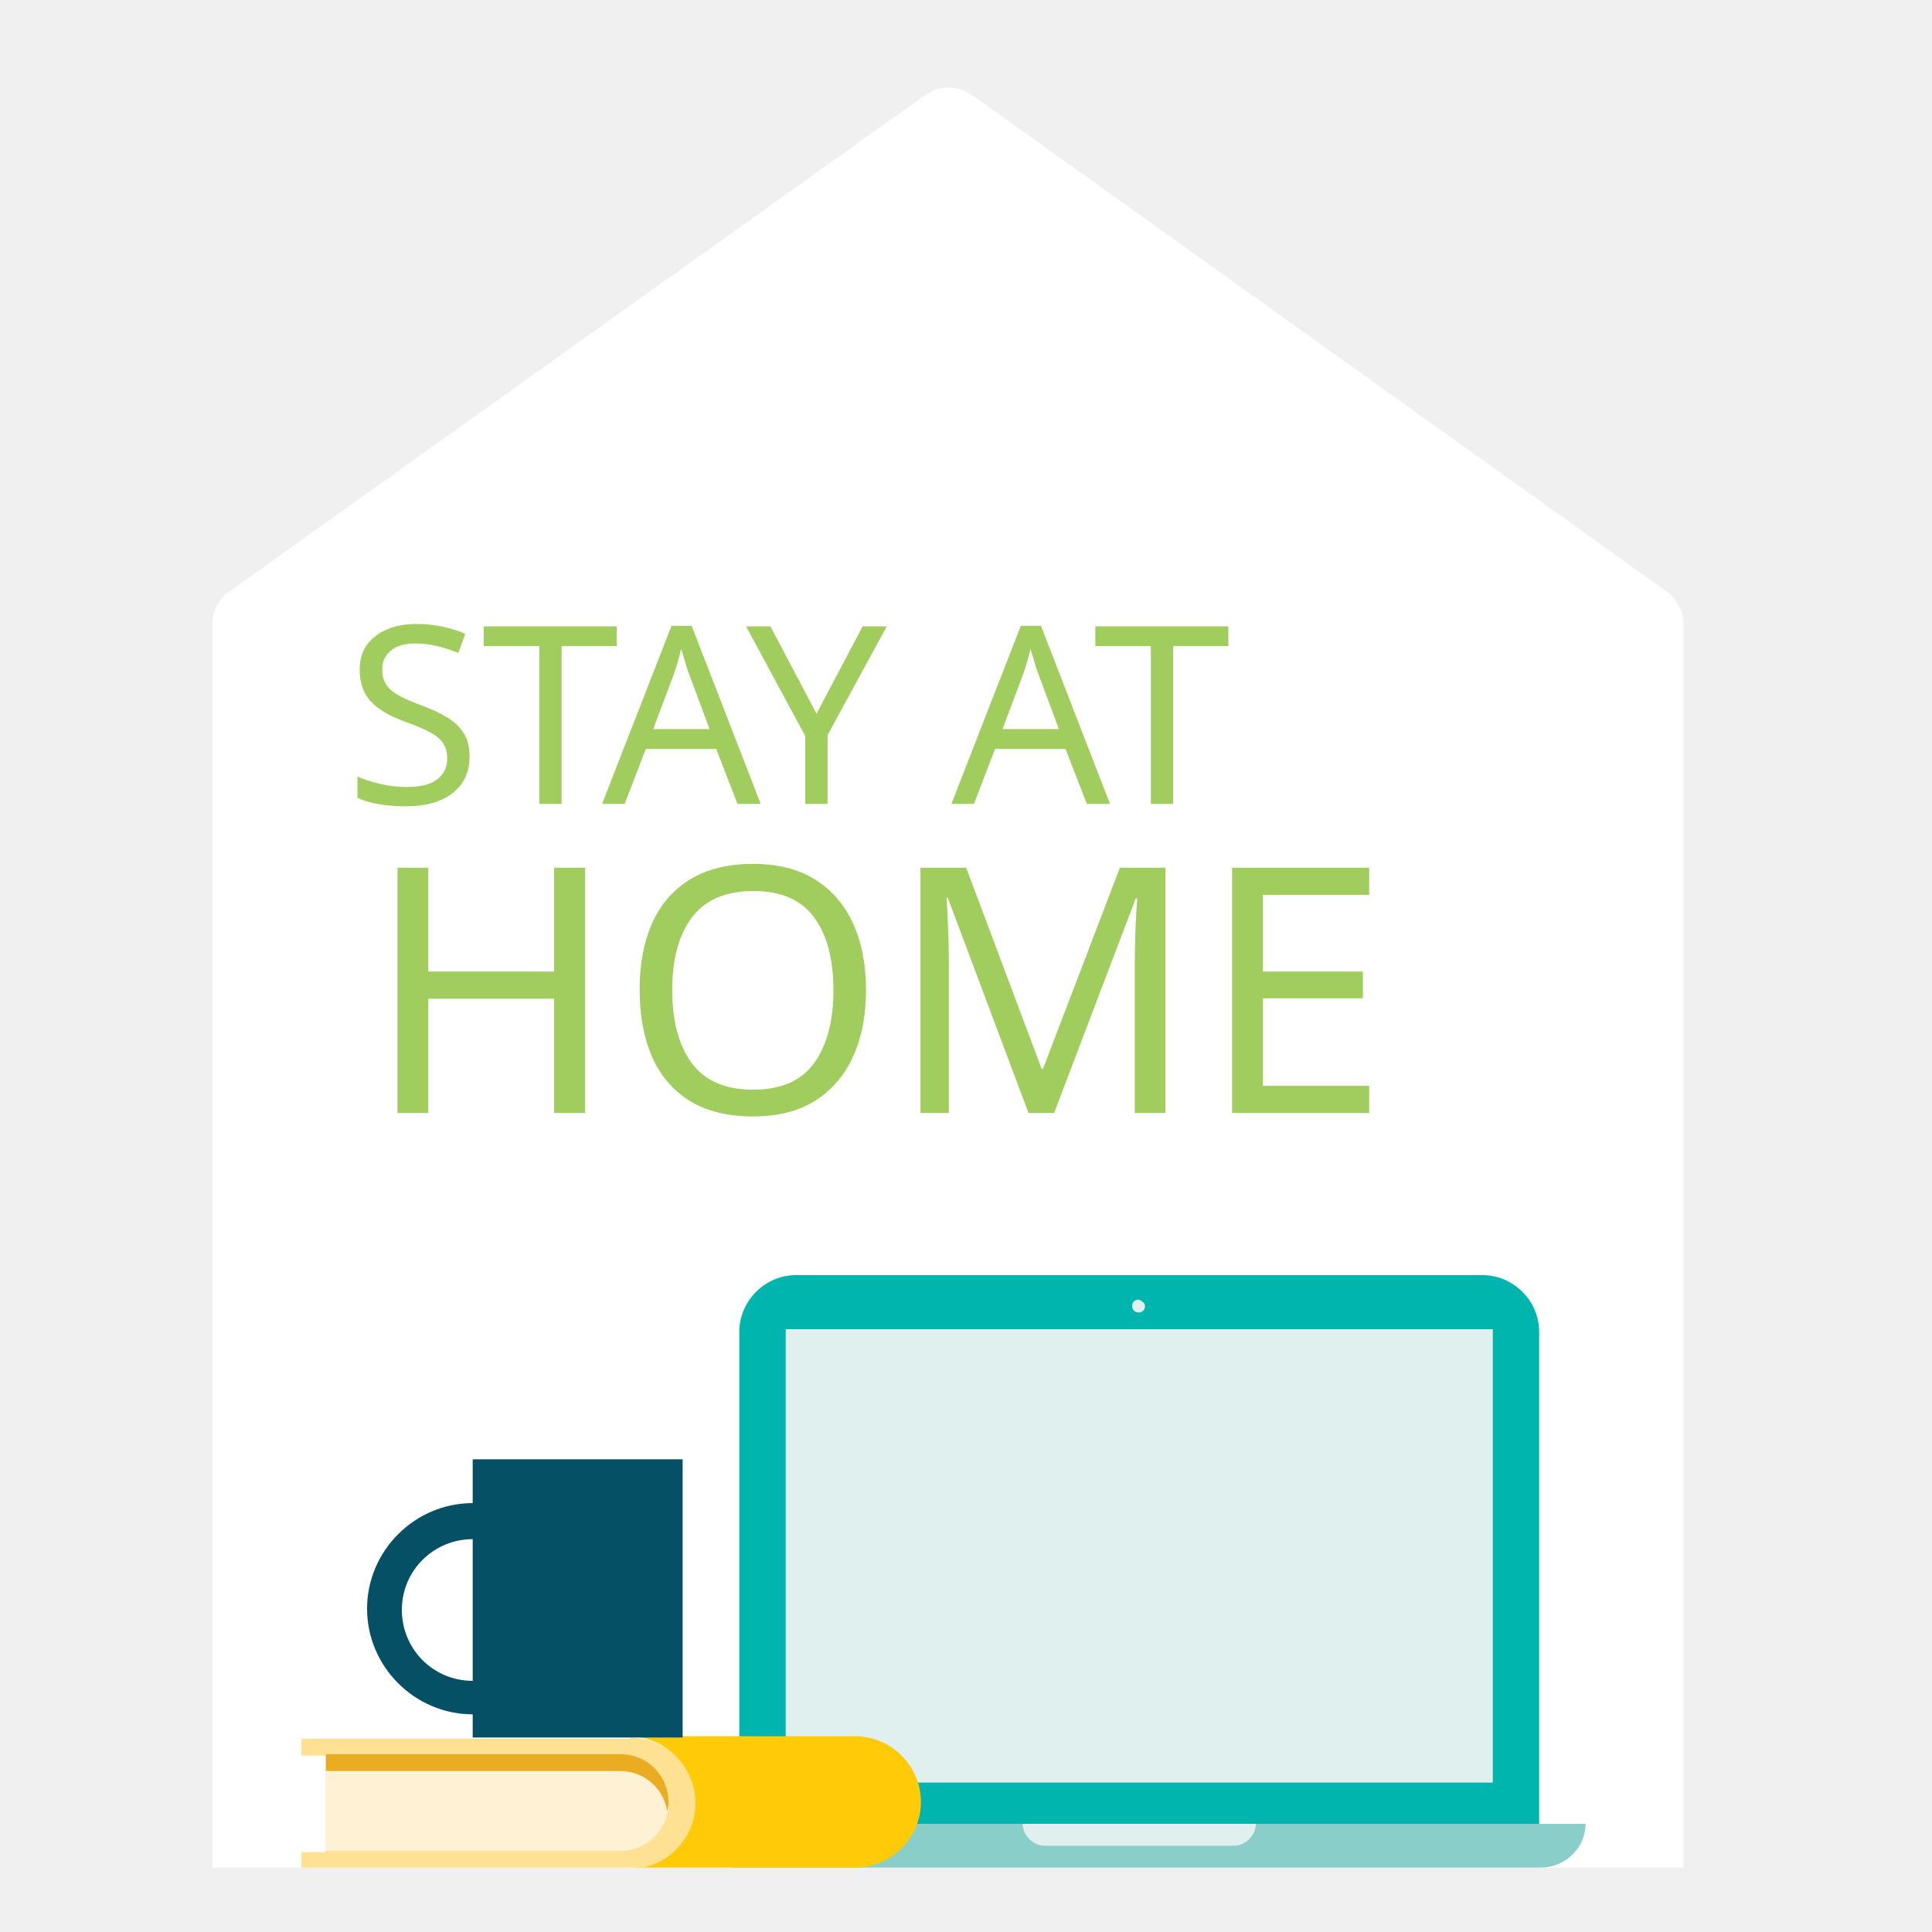
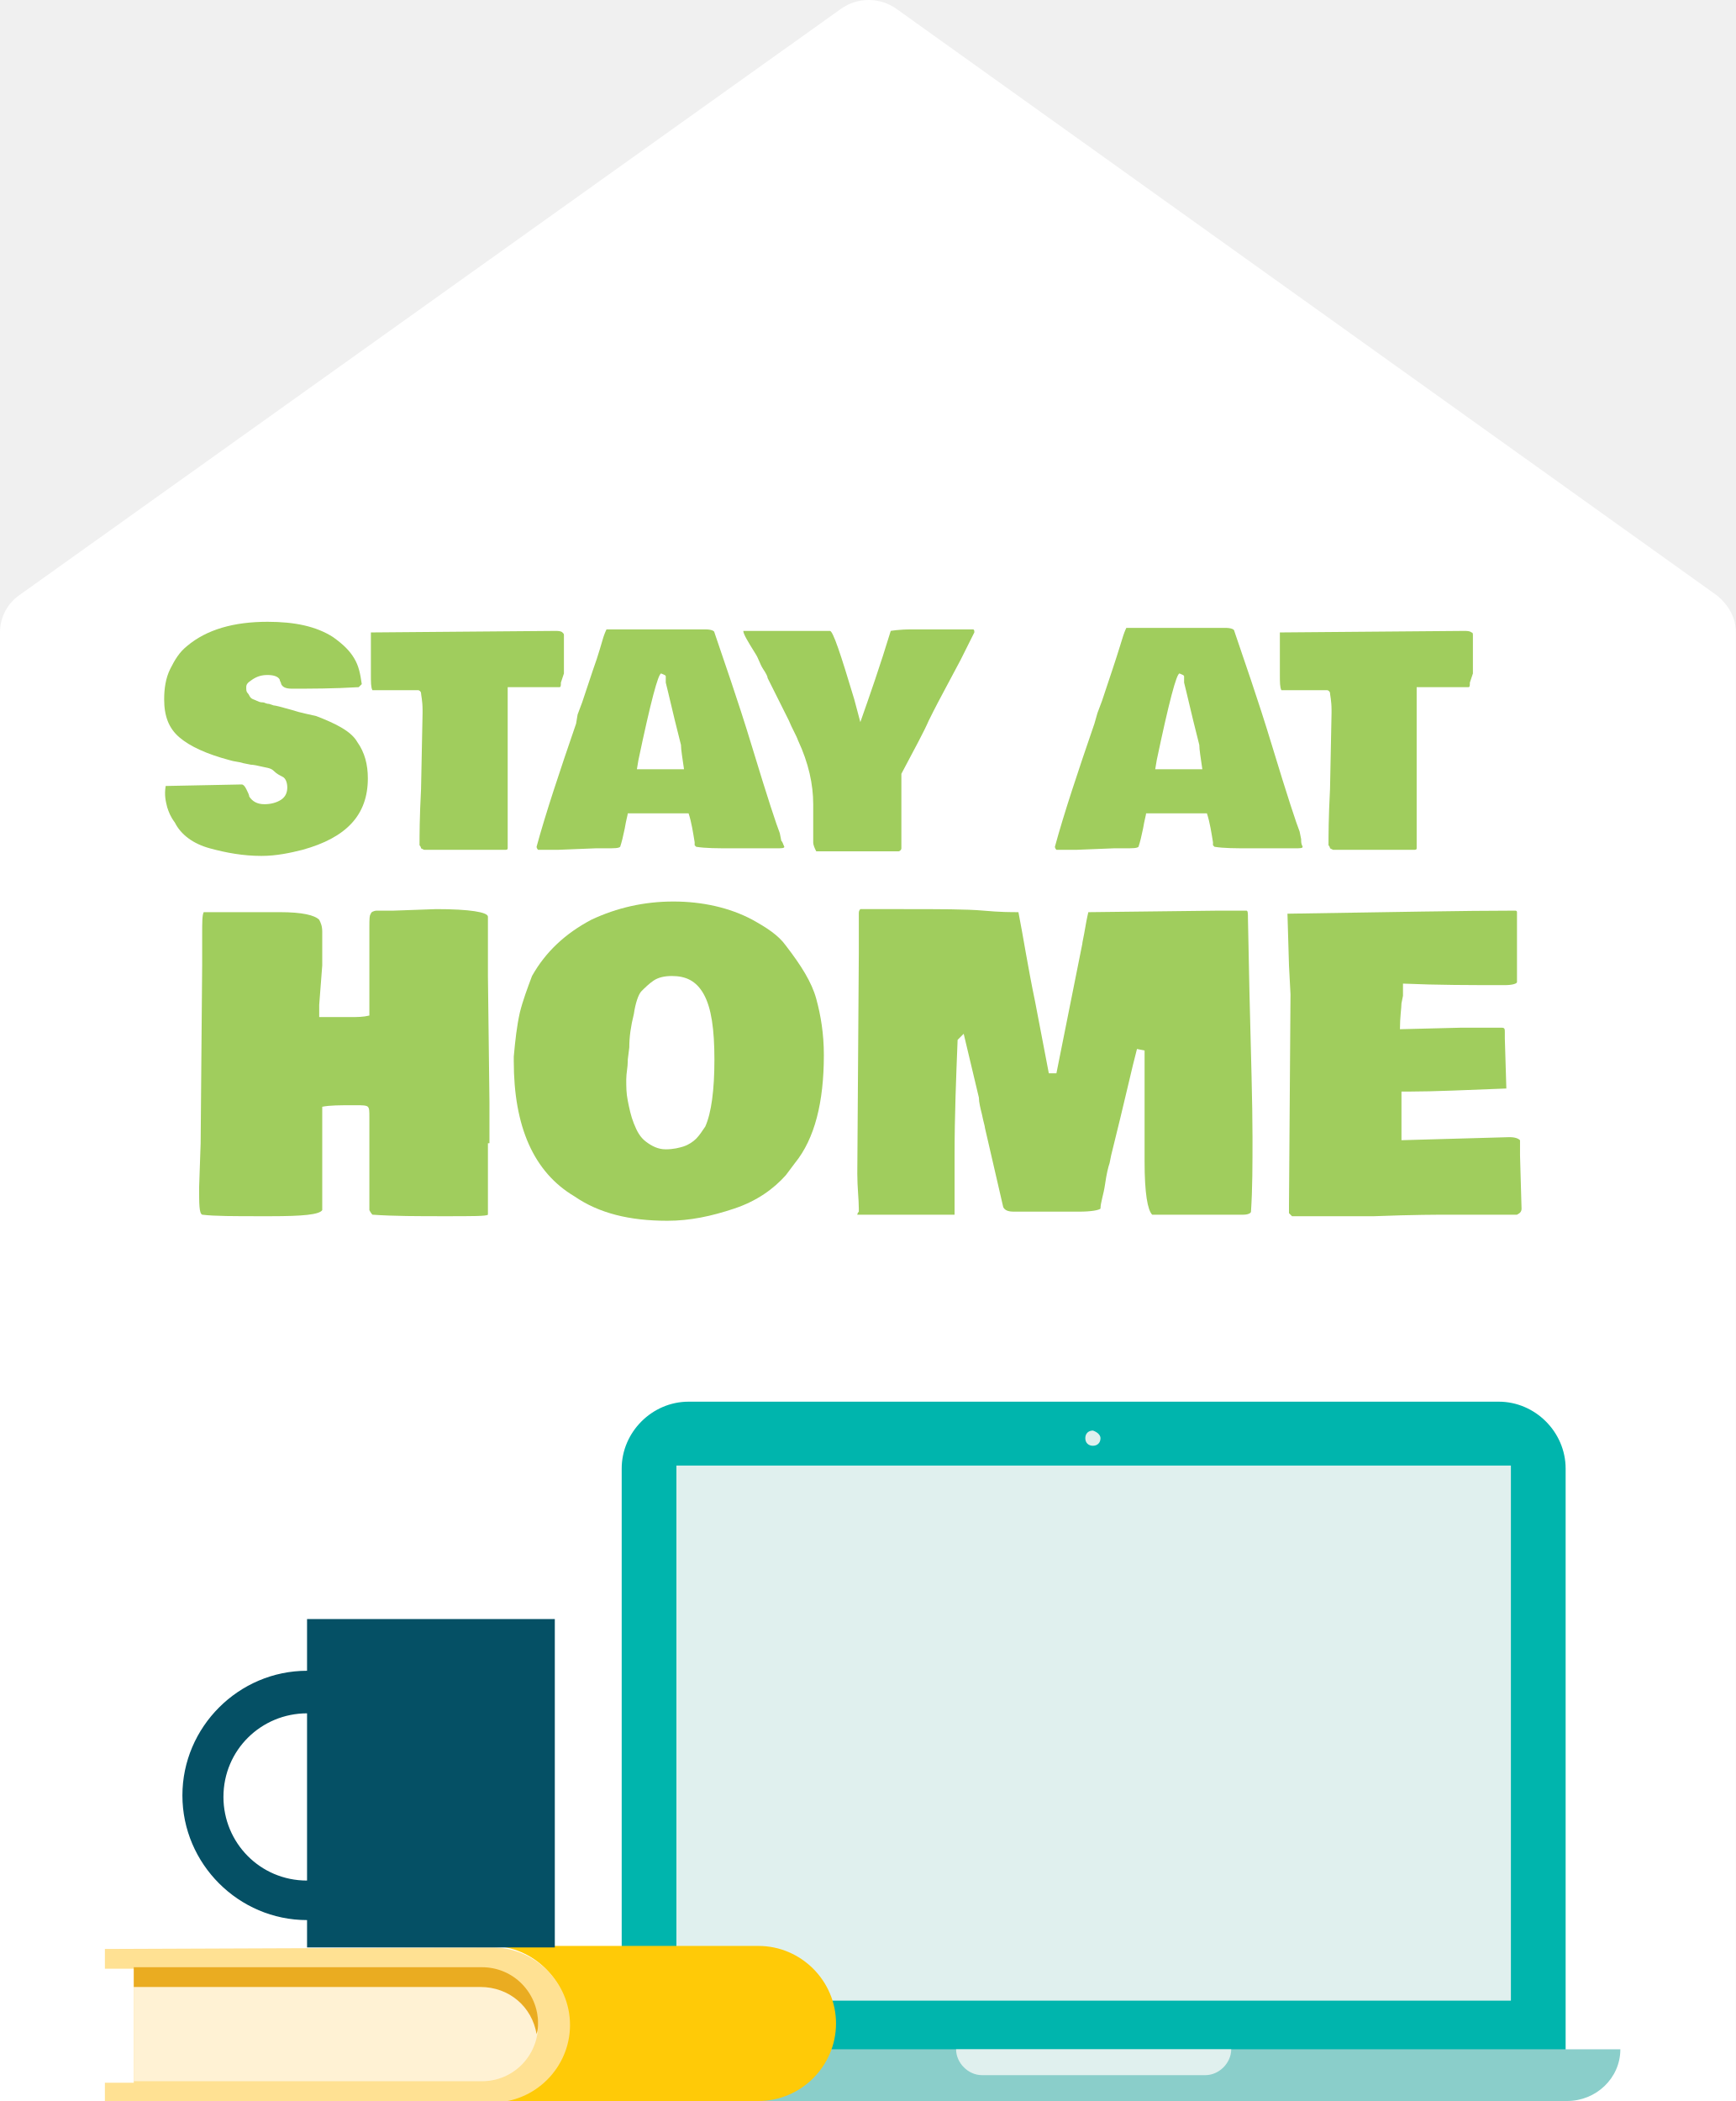
- <svg xmlns="http://www.w3.org/2000/svg" xmlns:xlink="http://www.w3.org/1999/xlink" version="1.1" id="Layer_1" x="0px" y="0px" viewBox="0 0 150 150" style="enable-background:new 0 0 150 150;" xml:space="preserve">
+ <svg xmlns="http://www.w3.org/2000/svg" xmlns:xlink="http://www.w3.org/1999/xlink" version="1.1" id="Layer_1" x="0px" y="0px" viewBox="0 0 114.2 138.2" style="enable-background:new 0 0 114.2 138.2;" xml:space="preserve">
  <style type="text/css">
- 	.st0{clip-path:url(#SVGID_2_);}
- 	.st1{fill:#00B5AD;}
- 	.st2{fill:#8ACECA;}
- 	.st3{fill:#E0F0EE;}
- 	.st4{fill:#FFCA07;}
- 	.st5{fill:#FFE193;}
- 	.st6{fill:#FFF2D4;}
- 	.st7{fill:#EAAC21;}
- 	.st8{fill:#055065;}
- 	.st9{fill:#A0CD5D;}
- 	.st10{font-family:'BowlbyOne';}
- 	.st11{font-size:19.303px;}
- 	.st12{font-size:26.676px;}
+ 	.st0{fill:#FFFFFF;}
+ 	.st1{clip-path:url(#SVGID_3_);}
+ 	.st2{fill:#00B5AD;}
+ 	.st3{fill:#8ACECA;}
+ 	.st4{fill:#E0F0EE;}
+ 	.st5{clip-path:url(#SVGID_5_);}
+ 	.st6{fill:#FFCA07;}
+ 	.st7{fill:#FFE193;}
+ 	.st8{fill:#FFF2D4;}
+ 	.st9{fill:#EAAC21;}
+ 	.st10{clip-path:url(#SVGID_7_);}
+ 	.st11{fill:#055065;}
+ 	.st12{enable-background:new    ;}
+ 	.st13{fill:#A0CD5D;}
</style>
  <g>
    <g>
      <g>
-         <defs>
-           <path id="SVGID_1_" d="M130.7,145H16.5V48.4c0-0.9,0.4-1.8,1.2-2.4L71.8,7.4c1.1-0.8,2.6-0.8,3.7,0L129.5,46      c0.7,0.6,1.2,1.4,1.2,2.4V145z" />
-         </defs>
-         <use xlink:href="#SVGID_1_" style="overflow:visible;fill:#FFFFFF;" />
-         <clipPath id="SVGID_2_">
-           <use xlink:href="#SVGID_1_" style="overflow:visible;" />
-         </clipPath>
-         <g class="st0">
+         <g>
+           <path id="SVGID_1_" class="st0" d="M114.2,138.2H0V41.6c0-0.9,0.4-1.8,1.2-2.4L55.3,0.6c1.1-0.8,2.6-0.8,3.7,0l54,38.6      c0.7,0.6,1.2,1.4,1.2,2.4V138.2z" />
+         </g>
+         <g>
          <g>
-             <g>
-               <path class="st1" d="M119.5,143H57.4v-39.6c0-2.4,2-4.4,4.4-4.4h53.3c2.4,0,4.4,2,4.4,4.4V143z" />
+             <defs>
+               <path id="SVGID_2_" d="M114.2,138.2H0V41.6c0-0.9,0.4-1.8,1.2-2.4L55.3,0.6c1.1-0.8,2.6-0.8,3.7,0l54,38.6        c0.7,0.6,1.2,1.4,1.2,2.4V138.2z" />
+             </defs>
+             <clipPath id="SVGID_3_">
+               <use xlink:href="#SVGID_2_" style="overflow:visible;" />
+             </clipPath>
+             <g class="st1">
+               <g>
+                 <g>
+                   <path class="st2" d="M103,136.2H40.9V96.6c0-2.4,2-4.4,4.4-4.4h53.3c2.4,0,4.4,2,4.4,4.4C103,96.6,103,136.2,103,136.2z" />
+                 </g>
+                 <g>
+                   <path class="st3" d="M103.1,138.2H40.7c-1.9,0-3.4-1.5-3.4-3.4l0,0l0,0h69.3l0,0l0,0C106.6,136.7,105,138.2,103.1,138.2z" />
+                 </g>
+                 <path class="st4" d="M72.4,94.6c0,0.3-0.2,0.5-0.5,0.5s-0.5-0.2-0.5-0.5s0.2-0.5,0.5-0.5C72.2,94.2,72.4,94.4,72.4,94.6z" />
+                 <path class="st4" d="M79.3,136.5H64.6c-0.9,0-1.7-0.8-1.7-1.7l0,0H81l0,0C81,135.7,80.2,136.5,79.3,136.5z" />
+               </g>
+               <rect id="XMLID_2_" x="44.5" y="96.4" class="st4" width="54.9" height="35.2" />
            </g>
-             <g>
-               <path class="st2" d="M119.6,145H57.2c-1.9,0-3.4-1.5-3.4-3.4l0,0l0,0h69.3l0,0l0,0C123.1,143.5,121.5,145,119.6,145z" />
+           </g>
+         </g>
+         <g>
+           <g>
+             <defs>
+               <path id="SVGID_4_" d="M114.2,138.2H0V41.6c0-0.9,0.4-1.8,1.2-2.4L55.3,0.6c1.1-0.8,2.6-0.8,3.7,0l54,38.6        c0.7,0.6,1.2,1.4,1.2,2.4V138.2z" />
+             </defs>
+             <clipPath id="SVGID_5_">
+               <use xlink:href="#SVGID_4_" style="overflow:visible;" />
+             </clipPath>
+             <g class="st5">
+               <g>
+                 <path class="st6" d="M37.4,133.1c0-2.8-2.3-5.1-5.1-5.1h17.6c2.8,0,5.1,2.3,5.1,5.1s-2.3,5.1-5.1,5.1H32.4         C35.2,138.2,37.4,135.9,37.4,133.1z" />
+                 <path class="st7" d="M32.4,128.1c2.8,0,5.1,2.3,5.1,5.1s-2.3,5.1-5.1,5.1H6.9V137h1.9v-7.5H6.9v-1.3L32.4,128.1L32.4,128.1z" />
+               </g>
+               <path class="st8" d="M8.8,136.9h22.9c2.1,0,3.7-1.7,3.7-3.7l0,0c0-2.1-1.7-3.7-3.7-3.7H8.8V136.9z" />
+               <path class="st9" d="M31.7,129.4c2.1,0,3.7,1.7,3.7,3.7c0,0.2,0,0.4-0.1,0.7c-0.3-1.8-1.8-3.1-3.7-3.1H8.8v-1.3L31.7,129.4        L31.7,129.4z" />
            </g>
-             <path class="st3" d="M88.9,101.4c0,0.3-0.2,0.5-0.5,0.5c-0.3,0-0.5-0.2-0.5-0.5c0-0.3,0.2-0.5,0.5-0.5       C88.7,101,88.9,101.2,88.9,101.4z" />
-             <path class="st3" d="M95.8,143.3H81.1c-0.9,0-1.7-0.8-1.7-1.7l0,0h18.1l0,0C97.5,142.5,96.7,143.3,95.8,143.3z" />
          </g>
-           <rect id="XMLID_2_" x="61" y="103.2" class="st3" width="54.9" height="35.2" />
        </g>
-         <g class="st0">
+         <g>
          <g>
-             <path class="st4" d="M53.9,139.9c0-2.8-2.3-5.1-5.1-5.1h17.6c2.8,0,5.1,2.3,5.1,5.1c0,2.8-2.3,5.1-5.1,5.1H48.9       C51.7,145,53.9,142.7,53.9,139.9z" />
-             <path class="st5" d="M48.9,134.9c2.8,0,5.1,2.3,5.1,5.1c0,2.8-2.3,5.1-5.1,5.1H23.4v-1.3h1.9v-7.5h-1.9v-1.3H48.9z" />
+             <defs>
+               <path id="SVGID_6_" d="M114.2,138.2H0V41.6c0-0.9,0.4-1.8,1.2-2.4L55.3,0.6c1.1-0.8,2.6-0.8,3.7,0l54,38.6        c0.7,0.6,1.2,1.4,1.2,2.4V138.2z" />
+             </defs>
+             <clipPath id="SVGID_7_">
+               <use xlink:href="#SVGID_6_" style="overflow:visible;" />
+             </clipPath>
+             <g class="st10">
+               <rect x="20.2" y="106.5" class="st11" width="16.3" height="21.6" />
+               <path class="st11" d="M20.2,126.3c-4.5,0-8.2-3.7-8.2-8.2s3.7-8.2,8.2-8.2s8.2,3.7,8.2,8.2C28.3,122.6,24.7,126.3,20.2,126.3z         M20.2,112.7c-3,0-5.5,2.4-5.5,5.5c0,3,2.4,5.5,5.5,5.5c3,0,5.5-2.4,5.5-5.5C25.6,115.1,23.2,112.7,20.2,112.7z" />
+             </g>
          </g>
-           <path class="st6" d="M25.3,143.7h22.9c2.1,0,3.7-1.7,3.7-3.7l0,0c0-2.1-1.7-3.7-3.7-3.7H25.3V143.7z" />
-           <path class="st7" d="M48.2,136.2c2.1,0,3.7,1.7,3.7,3.7c0,0.2,0,0.4-0.1,0.7c-0.3-1.8-1.8-3.1-3.7-3.1H25.3v-1.3H48.2z" />
-         </g>
-         <g class="st0">
-           <rect x="36.7" y="113.3" class="st8" width="16.3" height="21.6" />
-           <path class="st8" d="M36.7,133.1c-4.5,0-8.2-3.7-8.2-8.2c0-4.5,3.7-8.2,8.2-8.2c4.5,0,8.2,3.7,8.2,8.2      C44.8,129.4,41.2,133.1,36.7,133.1z M36.7,119.5c-3,0-5.5,2.4-5.5,5.5c0,3,2.4,5.5,5.5,5.5c3,0,5.5-2.4,5.5-5.5      C42.1,121.9,39.7,119.5,36.7,119.5z" />
        </g>
      </g>
    </g>
-     <text transform="matrix(1 0 0 1 26.7695 62.415)">
-       <tspan x="0" y="0" class="st9 st10 st11">STAY AT </tspan>
-       <tspan x="1.5" y="24" class="st9 st10 st12">HOME</tspan>
-     </text>
+     <g class="st12">
+       <path class="st13" d="M10.9,51.7l5-0.1c0.1,0,0.2,0.1,0.3,0.3c0.1,0.2,0.2,0.4,0.2,0.5c0.2,0.3,0.5,0.5,1,0.5    c0.4,0,0.8-0.1,1.1-0.3c0.3-0.2,0.4-0.5,0.4-0.8s-0.1-0.6-0.3-0.7c-0.2-0.1-0.4-0.2-0.6-0.4s-0.5-0.2-0.9-0.3s-0.6-0.1-0.6-0.1h0    L16,50.2c-0.3-0.1-0.6-0.1-0.9-0.2c-1.5-0.4-2.6-0.9-3.3-1.5c-0.7-0.6-1-1.4-1-2.5c0-0.7,0.1-1.4,0.4-2s0.6-1.1,1.1-1.5    c1.3-1.1,3.1-1.6,5.3-1.6c1.8,0,3.2,0.3,4.3,1h0c0.7,0.5,1.1,0.9,1.4,1.4s0.4,1,0.5,1.7l-0.2,0.2c-1.7,0.1-3.1,0.1-4.4,0.1    c-0.4,0-0.6-0.1-0.7-0.3c0-0.1-0.1-0.2-0.1-0.3c-0.1-0.2-0.4-0.3-0.8-0.3h0c-0.4,0-0.7,0.1-1,0.3c-0.3,0.2-0.4,0.3-0.4,0.5    c0,0.2,0,0.3,0.1,0.4c0.1,0.1,0.1,0.2,0.2,0.3s0.2,0.1,0.4,0.2c0.2,0.1,0.3,0.1,0.4,0.1s0.2,0.1,0.4,0.1l0.3,0.1    c0.1,0,0.5,0.1,1.2,0.3c0.6,0.2,1.2,0.3,1.6,0.4v0c1.3,0.5,2.3,1,2.7,1.7c0.5,0.7,0.7,1.5,0.7,2.4c0,2.4-1.4,3.9-4.3,4.7    c-0.8,0.2-1.7,0.4-2.7,0.4c-1.2,0-2.3-0.2-3.4-0.5c-1.1-0.3-1.9-0.9-2.3-1.7c-0.3-0.4-0.4-0.7-0.5-1    C10.9,52.7,10.8,52.3,10.9,51.7C10.8,51.7,10.8,51.7,10.9,51.7z" />
+       <path class="st13" d="M36.9,44.9c0,0.2,0,0.3-0.1,0.3l-3.4,0c0,0.6,0,1.6,0,2.9c0,1.3,0,2.2,0,2.7l0,5c0,0.1-0.1,0.1-0.2,0.1l-2,0    l0,0l-0.6,0h-1.7c-0.5,0-0.8,0-1,0l-0.2-0.1c0,0,0-0.1-0.1-0.2c0-0.6,0-1.8,0.1-3.7l0.1-5l0-0.2c0-0.6-0.1-1-0.1-1.1    c0-0.1-0.1-0.2-0.2-0.2c-0.1,0-0.2,0-0.3,0l-0.4,0l-2.3,0c-0.1-0.2-0.1-0.5-0.1-1.1l0-0.8v-0.3c0-1,0-1.5,0-1.6c0,0,0,0,0.1,0    l12-0.1c0.2,0,0.4,0,0.5,0.1s0.1,0.1,0.1,0.2v2.5L36.9,44.9z" />
+       <path class="st13" d="M51.6,55.7c0,0.1-0.2,0.1-0.5,0.1h-0.9l-0.6,0h-0.6l-0.9,0c-0.9,0-1.7,0-2.3-0.1c0,0,0,0-0.1-0.1l0-0.2    c-0.1-0.6-0.2-1.3-0.4-1.9l-4,0c0,0.1-0.1,0.4-0.2,1c-0.1,0.5-0.2,0.9-0.3,1.2c-0.1,0.1-0.4,0.1-0.9,0.1l-0.2,0h-0.5l-2.5,0.1    h-0.3l-0.3,0h-0.7c0,0-0.1-0.1-0.1-0.2c0.6-2.2,1.5-4.9,2.6-8.1L38,47h0l0.3-0.8c0.1-0.3,0.3-0.9,0.7-2.1c0.4-1.1,0.6-1.9,0.7-2.2    c0.1-0.3,0.2-0.5,0.2-0.5h1.6l3.3,0l0.9,0l0.7,0c0.4,0,0.6,0.1,0.6,0.2c0.6,1.8,1.5,4.3,2.5,7.6c1,3.3,1.6,5.1,1.8,5.6l0.1,0.5    C51.5,55.4,51.5,55.5,51.6,55.7z M42.3,50.6l0.4,0l2.3,0c-0.1-0.7-0.2-1.3-0.2-1.6l-0.4-1.6c-0.4-1.7-0.6-2.5-0.6-2.5    c0,0,0-0.1,0-0.1s0,0,0-0.1c0,0,0,0,0-0.1c0,0,0,0,0-0.1c0,0,0,0,0,0c0-0.1-0.1-0.1-0.3-0.2c-0.2,0-0.7,1.9-1.5,5.7l-0.1,0.6H42.3    z" />
+       <path class="st13" d="M63.7,41.4l0.3,0c0.1,0,0.1,0.1,0.1,0.2l-0.3,0.6v0l-0.6,1.2c-0.9,1.7-1.5,2.8-1.8,3.4l-0.3,0.6    c-0.3,0.7-0.9,1.8-1.8,3.5c0,0.2,0,0.5,0,1v3.9c0,0.1-0.1,0.2-0.2,0.2l-5.4,0c-0.1-0.2-0.2-0.4-0.2-0.6l0-1.2v-0.3l0-0.3l0-0.7    c0-1.3-0.3-2.7-1-4.2c-0.1-0.3-0.4-0.8-0.6-1.3l-1.4-2.8c0-0.1-0.1-0.3-0.3-0.6c-0.2-0.3-0.3-0.7-0.5-1v0    c-0.5-0.8-0.8-1.3-0.8-1.5c0,0,0.1,0,0.3,0h2.4c1.3,0,2.3,0,3,0c0.2,0,0.7,1.5,1.6,4.5l0.4,1.5c0.6-1.7,1.3-3.7,2-6    c0,0,0.5-0.1,1.4-0.1h1.2c0.3,0,0.5,0,0.7,0H63.7z" />
+       <path class="st13" d="M85.7,55.7c0,0.1-0.2,0.1-0.5,0.1h-0.9l-0.6,0h-0.6l-0.9,0c-0.9,0-1.7,0-2.3-0.1c0,0,0,0-0.1-0.1l0-0.2    c-0.1-0.6-0.2-1.3-0.4-1.9l-4,0c0,0.1-0.1,0.4-0.2,1c-0.1,0.5-0.2,0.9-0.3,1.2c-0.1,0.1-0.4,0.1-0.9,0.1l-0.2,0h-0.5l-2.5,0.1    h-0.3l-0.3,0h-0.7c0,0-0.1-0.1-0.1-0.2c0.6-2.2,1.5-4.9,2.6-8.1l0.2-0.7h0l0.3-0.8c0.1-0.3,0.3-0.9,0.7-2.1s0.6-1.9,0.7-2.2    s0.2-0.5,0.2-0.5h1.6l3.3,0l0.9,0l0.7,0c0.4,0,0.6,0.1,0.6,0.2c0.6,1.8,1.5,4.3,2.5,7.6c1,3.3,1.6,5.1,1.8,5.6l0.1,0.5    C85.6,55.4,85.6,55.5,85.7,55.7z M76.4,50.6l0.4,0l2.3,0c-0.1-0.7-0.2-1.3-0.2-1.6l-0.4-1.6c-0.4-1.7-0.6-2.5-0.6-2.5    c0,0,0-0.1,0-0.1c0,0,0,0,0-0.1c0,0,0,0,0-0.1c0,0,0,0,0-0.1c0,0,0,0,0,0c0-0.1-0.1-0.1-0.3-0.2c-0.2,0-0.7,1.9-1.5,5.7l-0.1,0.6    H76.4z" />
+       <path class="st13" d="M96.7,44.9c0,0.2,0,0.3-0.1,0.3l-3.4,0c0,0.6,0,1.6,0,2.9c0,1.3,0,2.2,0,2.7l0,5c0,0.1-0.1,0.1-0.2,0.1l-2,0    l0,0l-0.6,0h-1.7c-0.5,0-0.8,0-1,0l-0.2-0.1c0,0,0-0.1-0.1-0.2c0-0.6,0-1.8,0.1-3.7l0.1-5l0-0.2c0-0.6-0.1-1-0.1-1.1    c0-0.1-0.1-0.2-0.2-0.2c-0.1,0-0.2,0-0.3,0l-0.4,0l-2.3,0c-0.1-0.2-0.1-0.5-0.1-1.1l0-0.8v-0.3c0-1,0-1.5,0-1.6c0,0,0,0,0.1,0    l12-0.1c0.2,0,0.4,0,0.5,0.1c0.1,0,0.1,0.1,0.1,0.2v2.5L96.7,44.9z" />
+     </g>
+     <g class="st12">
+       <path class="st13" d="M32.1,75.2l0,1.6c0,0.7,0,1.7,0,3.1C32,80,31.1,80,29.3,80s-3.4,0-4.8-0.1c0,0-0.1-0.1-0.2-0.3v-2.1l0-4    c0-0.4,0-0.6-0.1-0.7s-0.4-0.1-0.8-0.1h-0.2c-0.8,0-1.5,0-2,0.1v1.8l0,5C21,79.9,19.9,80,17.8,80h-0.6c-1.8,0-3.1,0-3.9-0.1    c-0.2-0.1-0.2-0.7-0.2-1.8l0.1-2.9l0.1-11.7v-0.6c0-0.1,0-0.6,0-1.4s0-1.3,0.1-1.5h0.1c0.6,0,1,0,1.3,0h1.5l1.6,0h0.5    c1.5,0,2.3,0.2,2.6,0.5c0.1,0.2,0.2,0.4,0.2,0.8l0,1.6v0.6L21,66.1c0,0.2,0,0.4,0,0.8h0.8l0.3,0h1c0.4,0,0.8,0,1.2-0.1v-3.1l0-1    v-0.9l0-0.2V61c0-0.5,0-0.8,0.1-0.9c0-0.1,0.2-0.2,0.4-0.2l0.3,0h0.8l2.8-0.1c2.2,0,3.4,0.2,3.4,0.5v0.9l0,0.3l0,0.7v2l0.1,8.3    c0,0.1,0,0.3,0,0.5v0.6c0,0.3,0,0.6,0,1.1V75.2z" />
+       <path class="st13" d="M33.8,69.8l0-0.3c0.1-1.1,0.2-2,0.4-2.9c0.2-0.8,0.5-1.6,0.8-2.4c0.9-1.6,2.2-2.8,3.9-3.7    c1.7-0.8,3.5-1.2,5.4-1.2c1.9,0,3.7,0.4,5.2,1.2c0.9,0.5,1.7,1,2.2,1.7c1,1.3,1.7,2.4,2,3.5c0.3,1.1,0.5,2.3,0.5,3.7    c0,3.1-0.6,5.5-1.9,7.1l-0.6,0.8c-0.8,0.9-1.9,1.7-3.4,2.2c-1.5,0.5-2.9,0.8-4.4,0.8c-2.5,0-4.5-0.5-6.1-1.6    C35.1,77.1,33.8,74.1,33.8,69.8z M41.3,69.7C41.3,69.7,41.3,69.7,41.3,69.7l0,0.1c0,0.4-0.1,0.8-0.1,1.2c0,0.5,0,0.9,0.1,1.4    c0.1,0.5,0.2,1,0.4,1.5c0.2,0.5,0.4,0.9,0.8,1.2c0.4,0.3,0.8,0.5,1.3,0.5s0.9-0.1,1.2-0.2s0.6-0.3,0.8-0.5    c0.2-0.2,0.4-0.5,0.6-0.8c0.4-0.9,0.6-2.4,0.6-4.4c0-2-0.2-3.4-0.7-4.3s-1.2-1.2-2.1-1.2c-0.5,0-0.9,0.1-1.2,0.3s-0.6,0.5-0.8,0.7    c-0.2,0.2-0.4,0.8-0.5,1.5c-0.2,0.8-0.3,1.5-0.3,2.2L41.3,69.7z" />
+       <path class="st13" d="M63,68.4c-0.1,2.5-0.2,5-0.2,7.6v3.9h-1l-0.3,0l-4.6,0c-0.3,0-0.5,0-0.5,0c0,0,0-0.1,0.1-0.2v-0.1l0-0.1    c0-0.6-0.1-1.4-0.1-2.3l0.1-14.5l0-0.7v-0.7l0-1.2c0-0.1,0-0.2,0.1-0.3h1.8l1,0c2.4,0,4.2,0,5.3,0.1s1.8,0.1,2.3,0.1    c0.3,1.5,0.6,3.5,1.1,5.9l0.9,4.7h0.5l1.7-8.5c0-0.1,0.1-0.5,0.2-1.1c0.1-0.6,0.2-1,0.2-1h0.1l8.5-0.1l0.5,0H82    c0.1,0,0.1,0.2,0.1,0.5l0.1,4.9c0.1,4.1,0.2,7.3,0.2,9.5c0,1.8,0,3.4-0.1,4.9c0,0.1-0.2,0.2-0.5,0.2l-0.6,0c-0.5,0-0.8,0-1,0h-0.7    c-0.8,0-2.1,0-3.7,0c-0.3-0.3-0.5-1.4-0.5-3.5l0-4.1v-1.1c0-0.9,0-1.6,0-2.1l-0.5-0.1c-0.3,1.1-0.8,3.4-1.7,7l-0.1,0.5    c-0.1,0.3-0.2,0.7-0.3,1.4c-0.1,0.7-0.3,1.2-0.3,1.6c-0.1,0.1-0.6,0.2-1.4,0.2H71l-1.5,0l-0.8,0h-0.6l-1,0h-0.4    c-0.4,0-0.6-0.1-0.7-0.3l0,0l-1.2-5.2c0-0.1-0.1-0.4-0.2-0.9c-0.1-0.4-0.2-0.8-0.2-1.1l-1-4.2L63,68.4z" />
+       <path class="st13" d="M84.8,63.5l-0.1-3.4c0,0,0,0,0.1,0c6.6-0.1,11.6-0.2,14.9-0.2c0,0,0.1,0,0.1,0.1v3.7c0,0.4,0,0.6,0,0.9    c0,0.1-0.3,0.2-0.8,0.2h-0.1c-2.1,0-4.3,0-6.6-0.1c0,0.1,0,0.2,0,0.4c0,0.2,0,0.3,0,0.4L92.2,66c0,0.3-0.1,0.9-0.1,1.7l4-0.1    c0.7,0,1.2,0,1.5,0h0.2c0.5,0,0.9,0,1,0c0.2,0,0.2,0.1,0.2,0.3l0,0.1v0.3l0.1,3.3l0,0v0c-2.6,0.1-4.8,0.2-6.3,0.2h-0.6V75l7.1-0.2    c0.4,0,0.6,0.1,0.7,0.2c0,0.2,0,0.5,0,1l0.1,3.5c0,0.2-0.1,0.3-0.3,0.4l-4.3,0c-0.9,0-2.5,0-5.1,0.1L88.3,80    C86.8,80,85.7,80,85,80l0,0h0c-0.1-0.1-0.2-0.2-0.2-0.2v-0.5l0.1-13.9L84.8,63.5z" />
+     </g>
  </g>
</svg>
